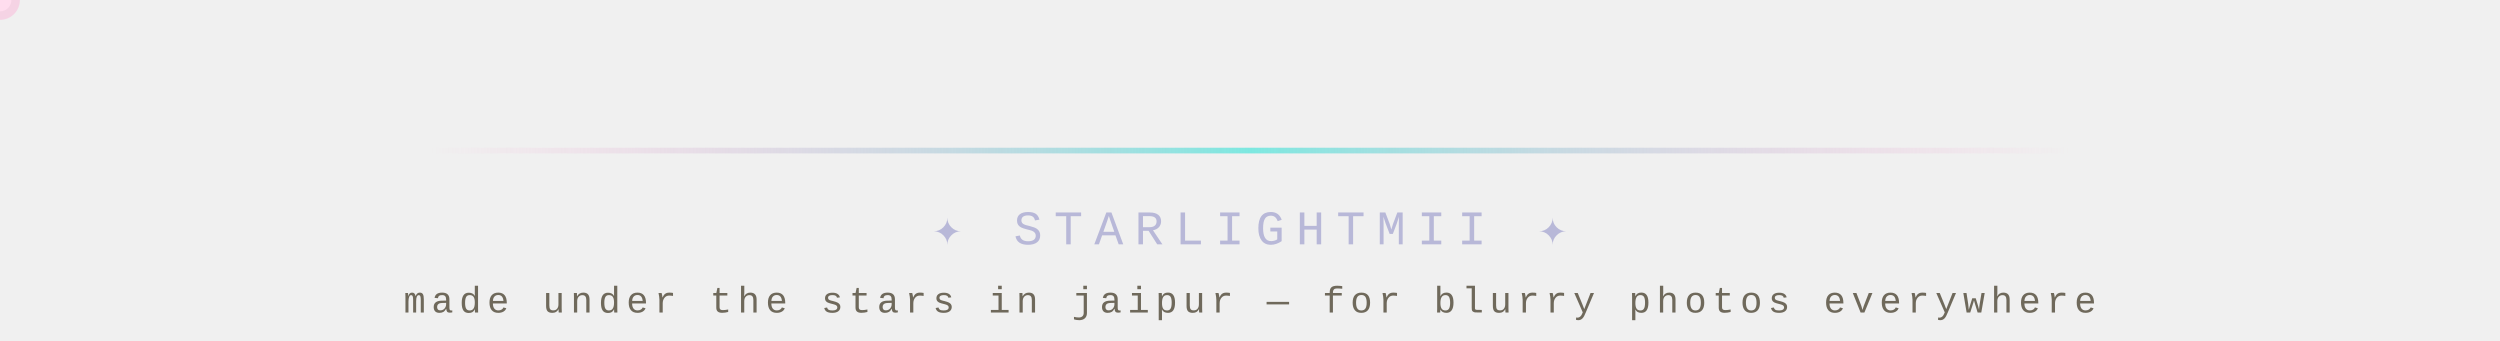
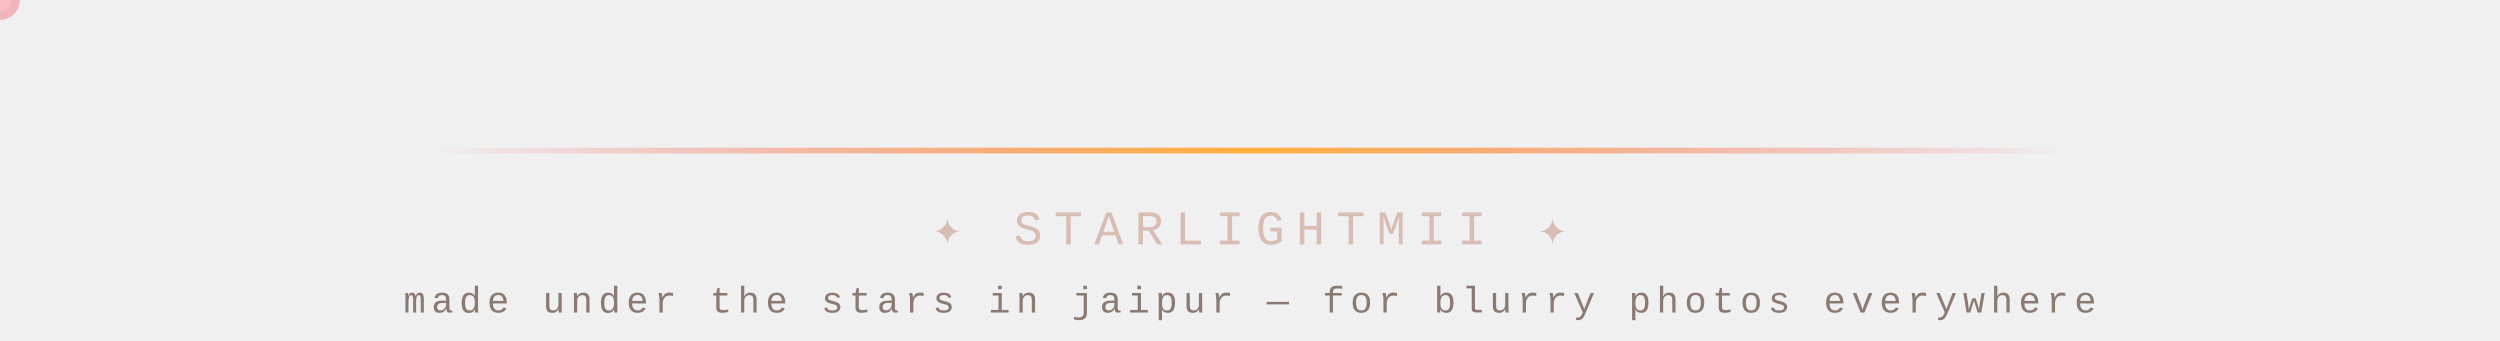
<svg xmlns="http://www.w3.org/2000/svg" width="880" height="120" viewBox="0 0 880 120" role="img" aria-label="a shooting star arcs over the footer text">
  <defs>
    <linearGradient id="trail" x1="0" y1="0" x2="1" y2="0">
      <stop offset="0" stop-color="#ffffff" stop-opacity="0" />
      <stop offset="1" stop-color="#ffffff" />
    </linearGradient>
    <linearGradient id="ffade" x1="0" y1="0" x2="1" y2="0">
-       <stop offset="0" stop-color="#ff9ecf" stop-opacity="0" />
-       <stop offset=".5" stop-color="#7de8e0" />
-       <stop offset="1" stop-color="#ff9ecf" stop-opacity="0" />
+       <stop offset="0" stop-color="#f04452" stop-opacity="0" />
+       <stop offset=".5" stop-color="#ffb03a" />
+       <stop offset="1" stop-color="#f04452" stop-opacity="0" />
    </linearGradient>
  </defs>
  <rect x="150" y="52" width="580" height="2" fill="url(#ffade)" />
  <g>
    <g transform="rotate(-14)">
      <rect x="-90" y="-1.5" width="90" height="3" fill="url(#trail)" rx="1.5" />
      <circle r="4" fill="#ffffff" />
-       <circle r="7" fill="#ff9ecf" opacity=".35">
+       <circle r="7" fill="#f04452" opacity=".35">
        <animate attributeName="r" values="5;9;5" dur="1s" repeatCount="indefinite" />
      </circle>
      <animateTransform attributeName="transform" type="translate" additive="sum" values="60,86; 820,26" dur="3.2s" repeatCount="indefinite" />
    </g>
  </g>
-   <text x="440" y="86" text-anchor="middle" font-family="'Courier New',monospace" font-size="17" letter-spacing="4" fill="#b8b8d8">✦ STARLIGHTMII ✦</text>
-   <text x="440" y="110" text-anchor="middle" font-family="'Courier New',monospace" font-size="13" letter-spacing="2" fill="#6f695b">made under the stars in jaipur — for blurry photos everywhere</text>
+   <text x="440" y="86" text-anchor="middle" font-family="'Courier New',monospace" font-size="17" letter-spacing="4" fill="#d8bdb4">✦ STARLIGHTMII ✦</text>
+   <text x="440" y="110" text-anchor="middle" font-family="'Courier New',monospace" font-size="13" letter-spacing="2" fill="#8a7a72">made under the stars in jaipur — for blurry photos everywhere</text>
</svg>
